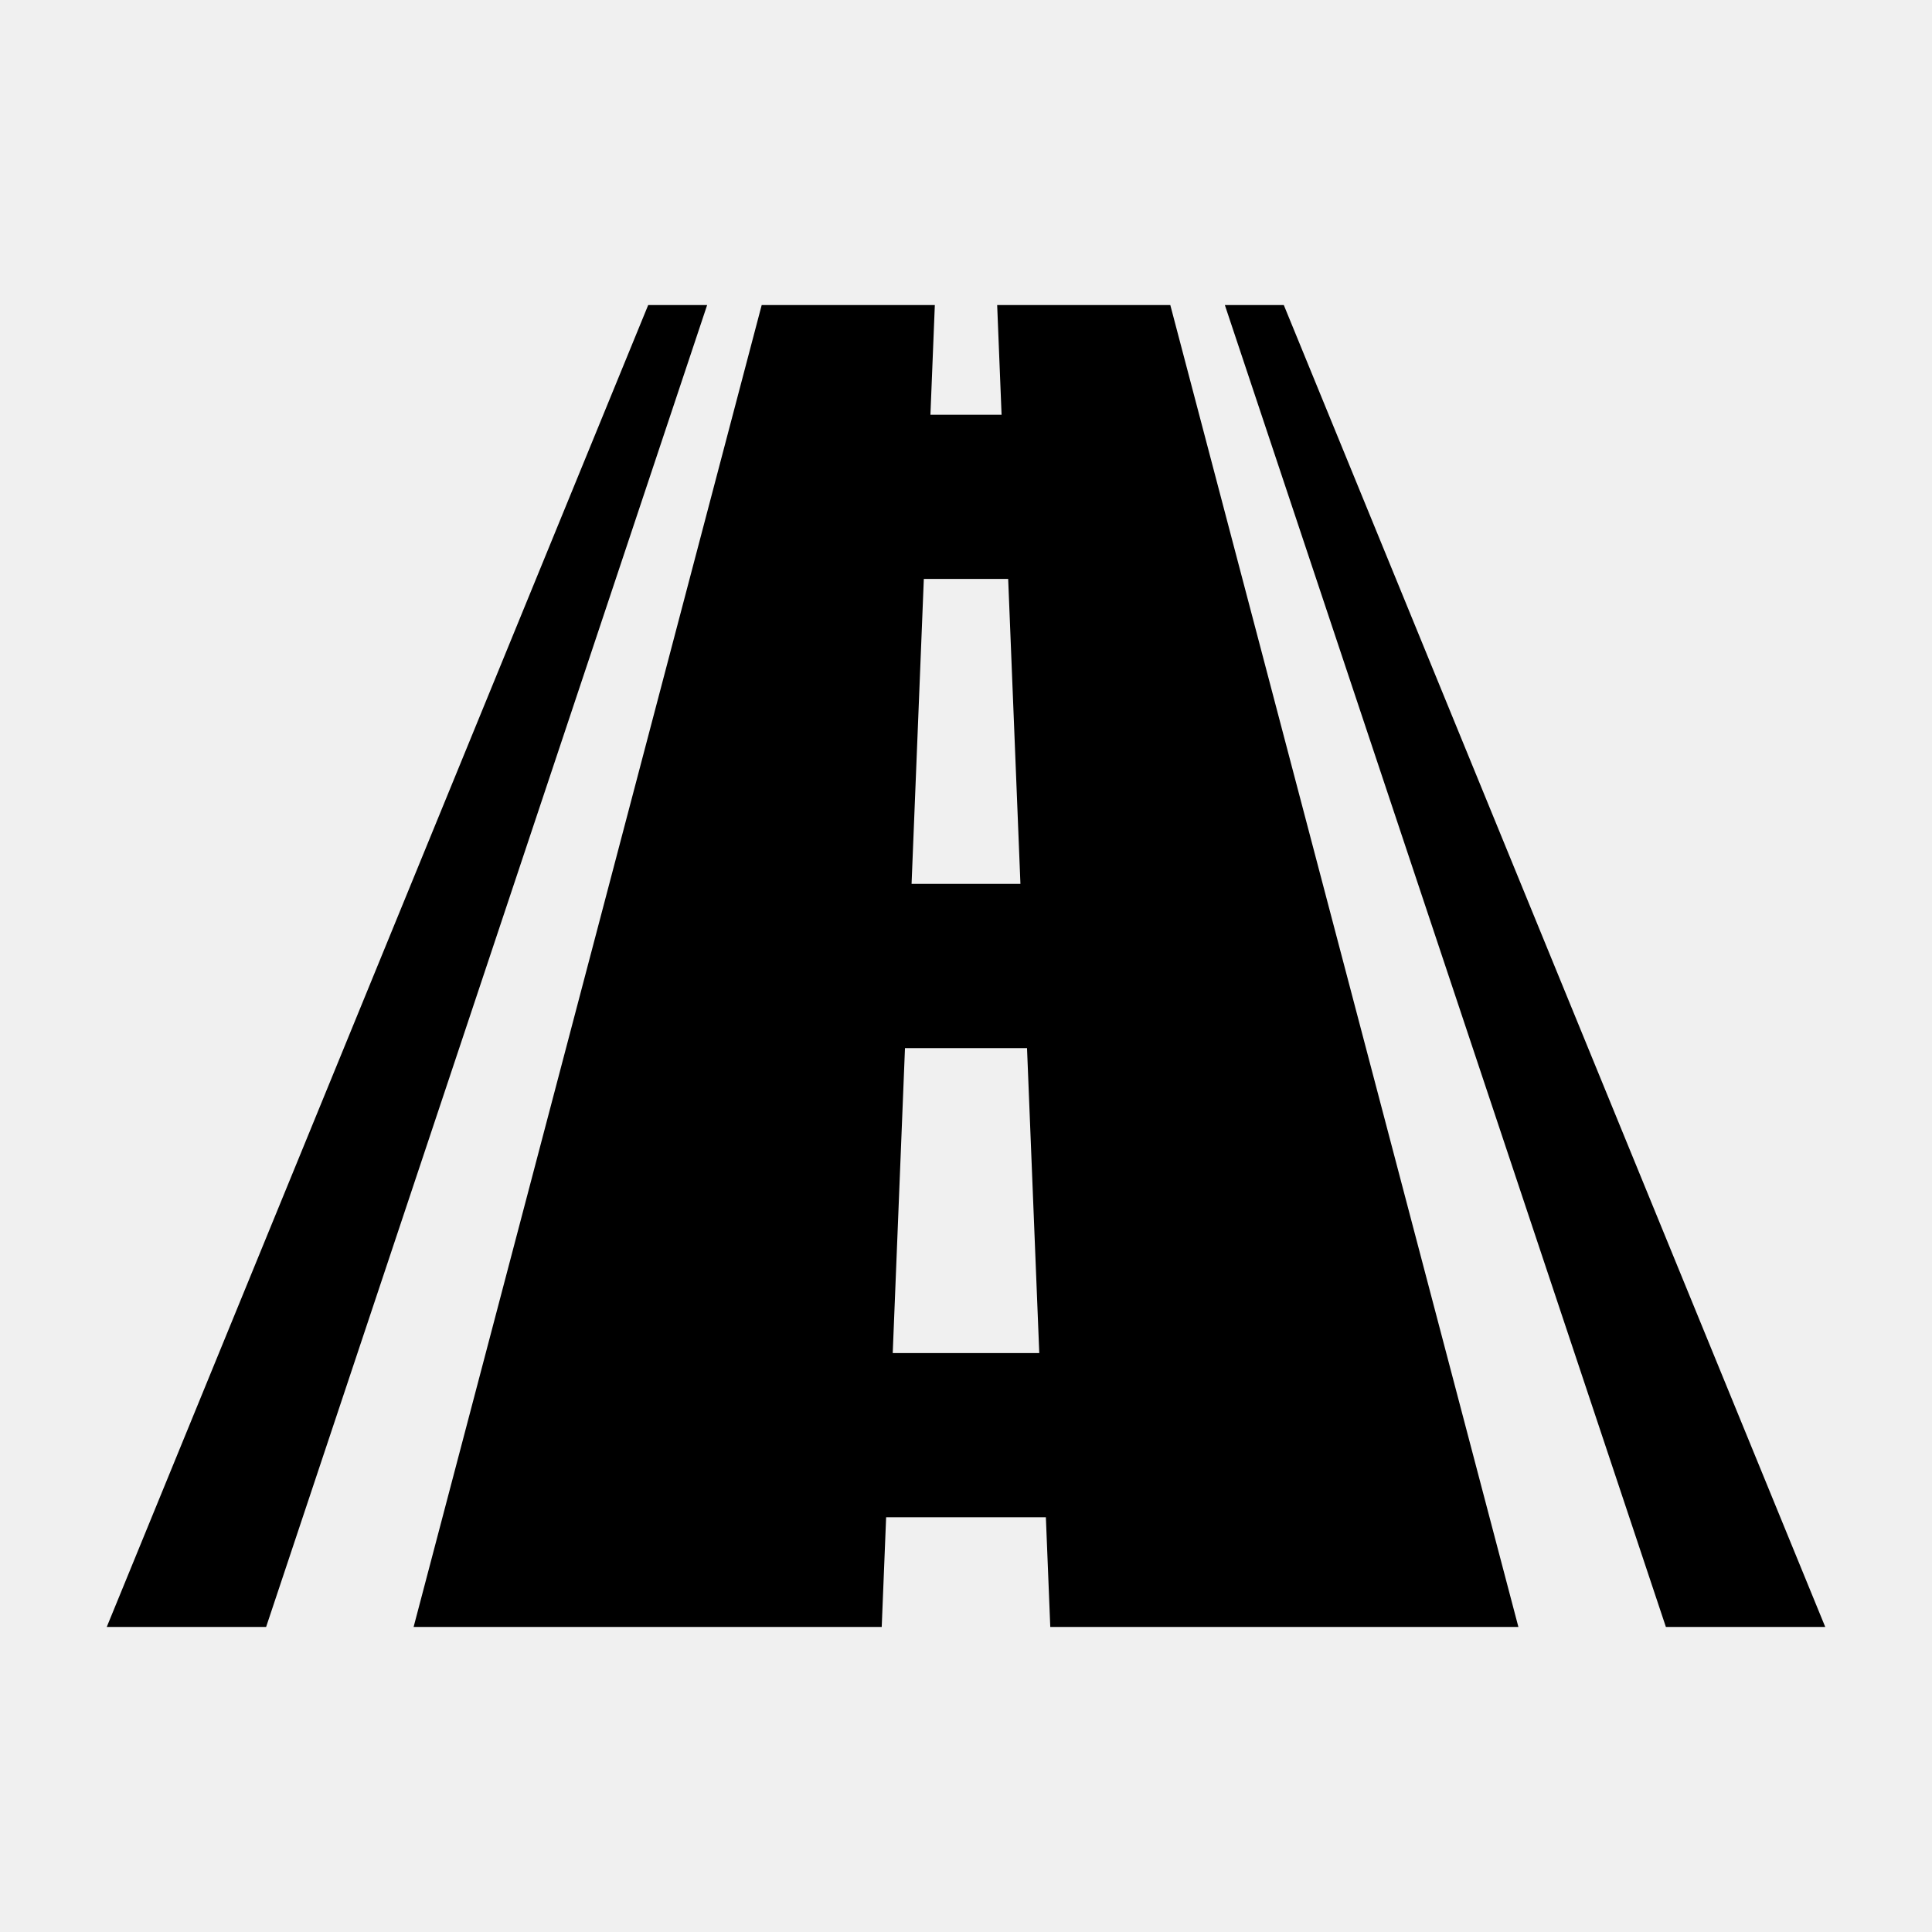
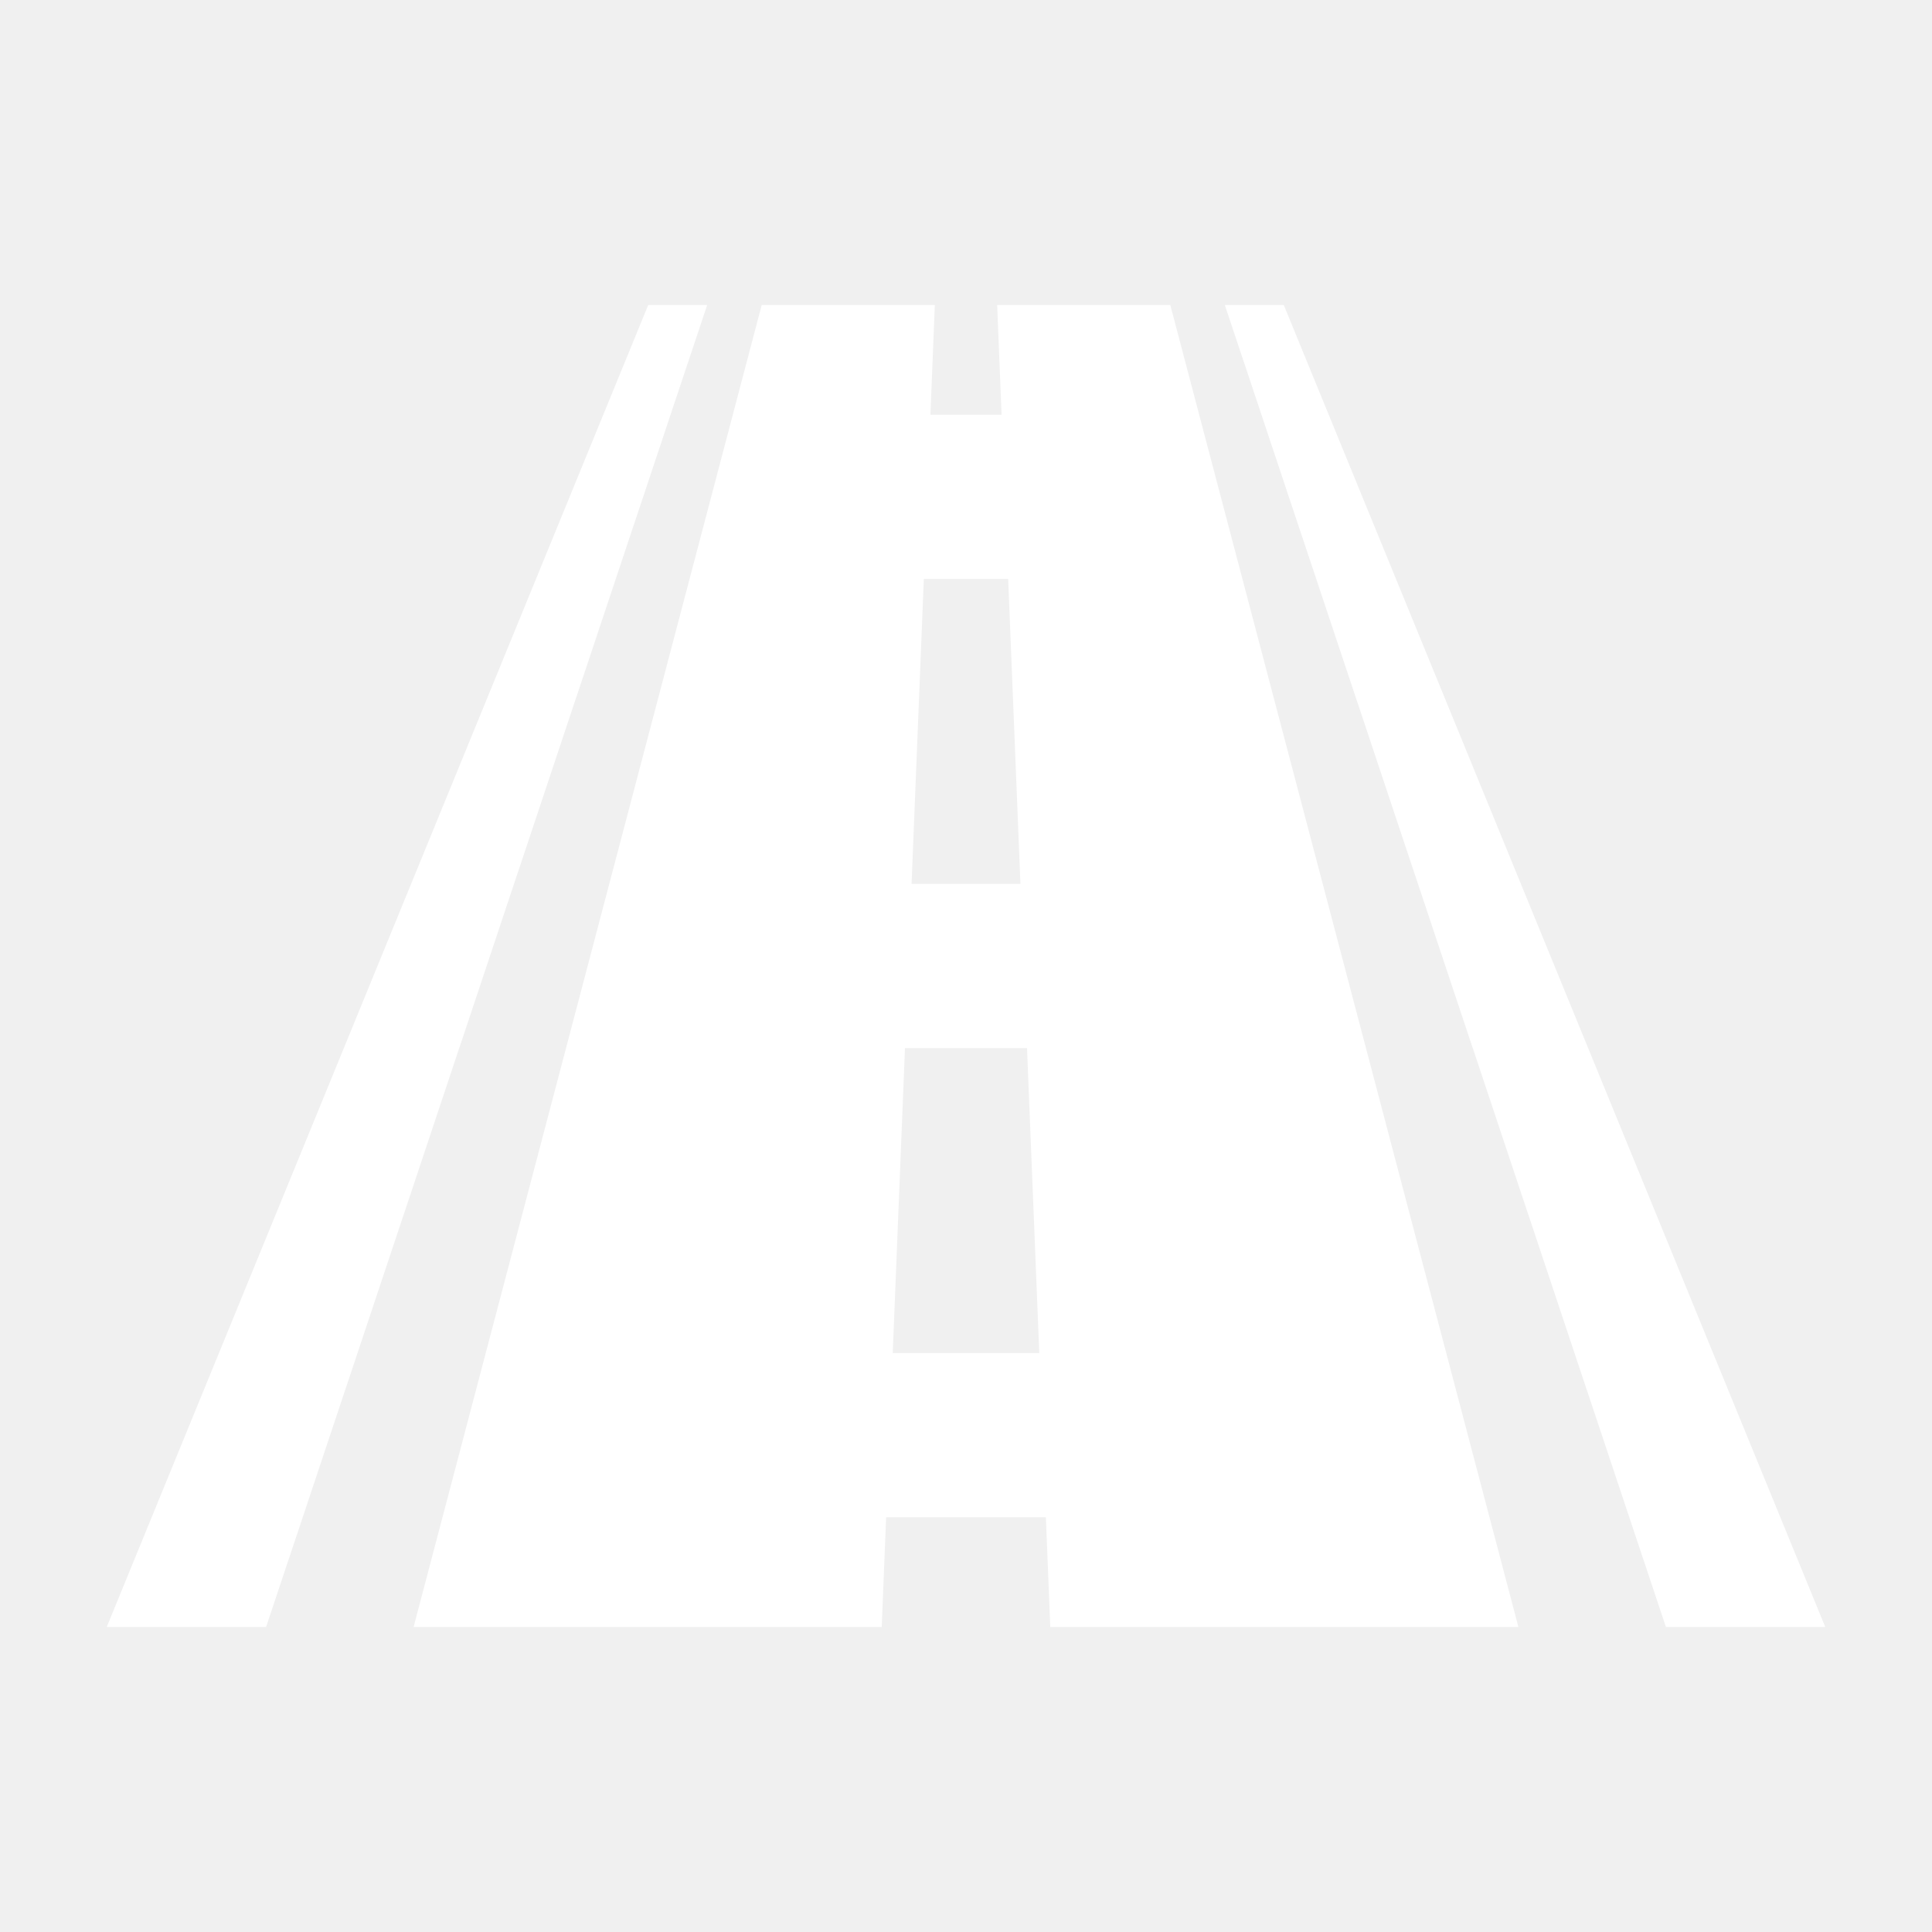
<svg xmlns="http://www.w3.org/2000/svg" version="1.1" id="Layer_2" x="0px" y="0px" width="512px" height="512px" viewBox="0 0 512 512" style="enable-background:new 0 0 512 512;" xml:space="preserve">
  <g>
-     <path d="M264.26,80.845c0.389,9.688,0.778,19.376,1.168,29.064c-7.542,0-11.313,0-18.855,0c0.389-9.688,0.779-19.376,1.167-29.064   c-15.295,0-30.589,0-45.884,0c-30.747,116.771-61.499,233.539-92.245,350.311c41.352,0,82.704,0,124.055,0   c0.389-9.689,0.778-19.377,1.168-29.064c14.111,0,28.221,0,42.332,0c0.391,9.688,0.78,19.375,1.168,29.064   c41.352,0,82.703,0,124.055,0c-30.747-116.771-61.498-233.54-92.245-350.311C294.85,80.845,279.556,80.845,264.26,80.845z    M244.823,153.426c7.451,0,14.902-0.004,22.354-0.002c1.082,26.939,2.163,53.88,3.247,80.818c-9.616,0-19.231,0-28.848,0   C242.662,207.304,243.742,180.364,244.823,153.426z M236.582,358.574c1.081-26.938,2.165-53.877,3.247-80.815   c10.781,0,21.562-0.002,32.342-0.002c1.083,26.938,2.166,53.879,3.247,80.817C262.473,358.574,249.527,358.574,236.582,358.574z" />
-     <path d="M340.221,80.845c-6.248,0-9.373,0-15.621,0c38.961,116.771,77.913,233.541,116.876,350.311c14.077,0,28.155,0,42.232,0   C435.881,314.384,388.051,197.615,340.221,80.845z" />
-     <path d="M171.779,80.845c-47.83,116.771-95.661,233.539-143.487,350.311c14.078,0,28.155,0,42.233,0   c38.958-116.77,77.915-233.54,116.875-350.311C181.152,80.845,178.027,80.845,171.779,80.845z" />
+     <path fill="#fff" d="M264.26,80.845c0.389,9.688,0.778,19.376,1.168,29.064c-7.542,0-11.313,0-18.855,0c0.389-9.688,0.779-19.376,1.167-29.064   c-15.295,0-30.589,0-45.884,0c-30.747,116.771-61.499,233.539-92.245,350.311c41.352,0,82.704,0,124.055,0   c0.389-9.689,0.778-19.377,1.168-29.064c14.111,0,28.221,0,42.332,0c0.391,9.688,0.78,19.375,1.168,29.064   c41.352,0,82.703,0,124.055,0c-30.747-116.771-61.498-233.54-92.245-350.311C294.85,80.845,279.556,80.845,264.26,80.845z    M244.823,153.426c7.451,0,14.902-0.004,22.354-0.002c1.082,26.939,2.163,53.88,3.247,80.818c-9.616,0-19.231,0-28.848,0   C242.662,207.304,243.742,180.364,244.823,153.426z M236.582,358.574c1.081-26.938,2.165-53.877,3.247-80.815   c10.781,0,21.562-0.002,32.342-0.002c1.083,26.938,2.166,53.879,3.247,80.817C262.473,358.574,249.527,358.574,236.582,358.574z" />
+     <path fill="#fff" d="M340.221,80.845c-6.248,0-9.373,0-15.621,0c38.961,116.771,77.913,233.541,116.876,350.311c14.077,0,28.155,0,42.232,0   C435.881,314.384,388.051,197.615,340.221,80.845z" />
+     <path fill="#fff" d="M171.779,80.845c-47.83,116.771-95.661,233.539-143.487,350.311c14.078,0,28.155,0,42.233,0   c38.958-116.77,77.915-233.54,116.875-350.311C181.152,80.845,178.027,80.845,171.779,80.845z" />
  </g>
</svg>
